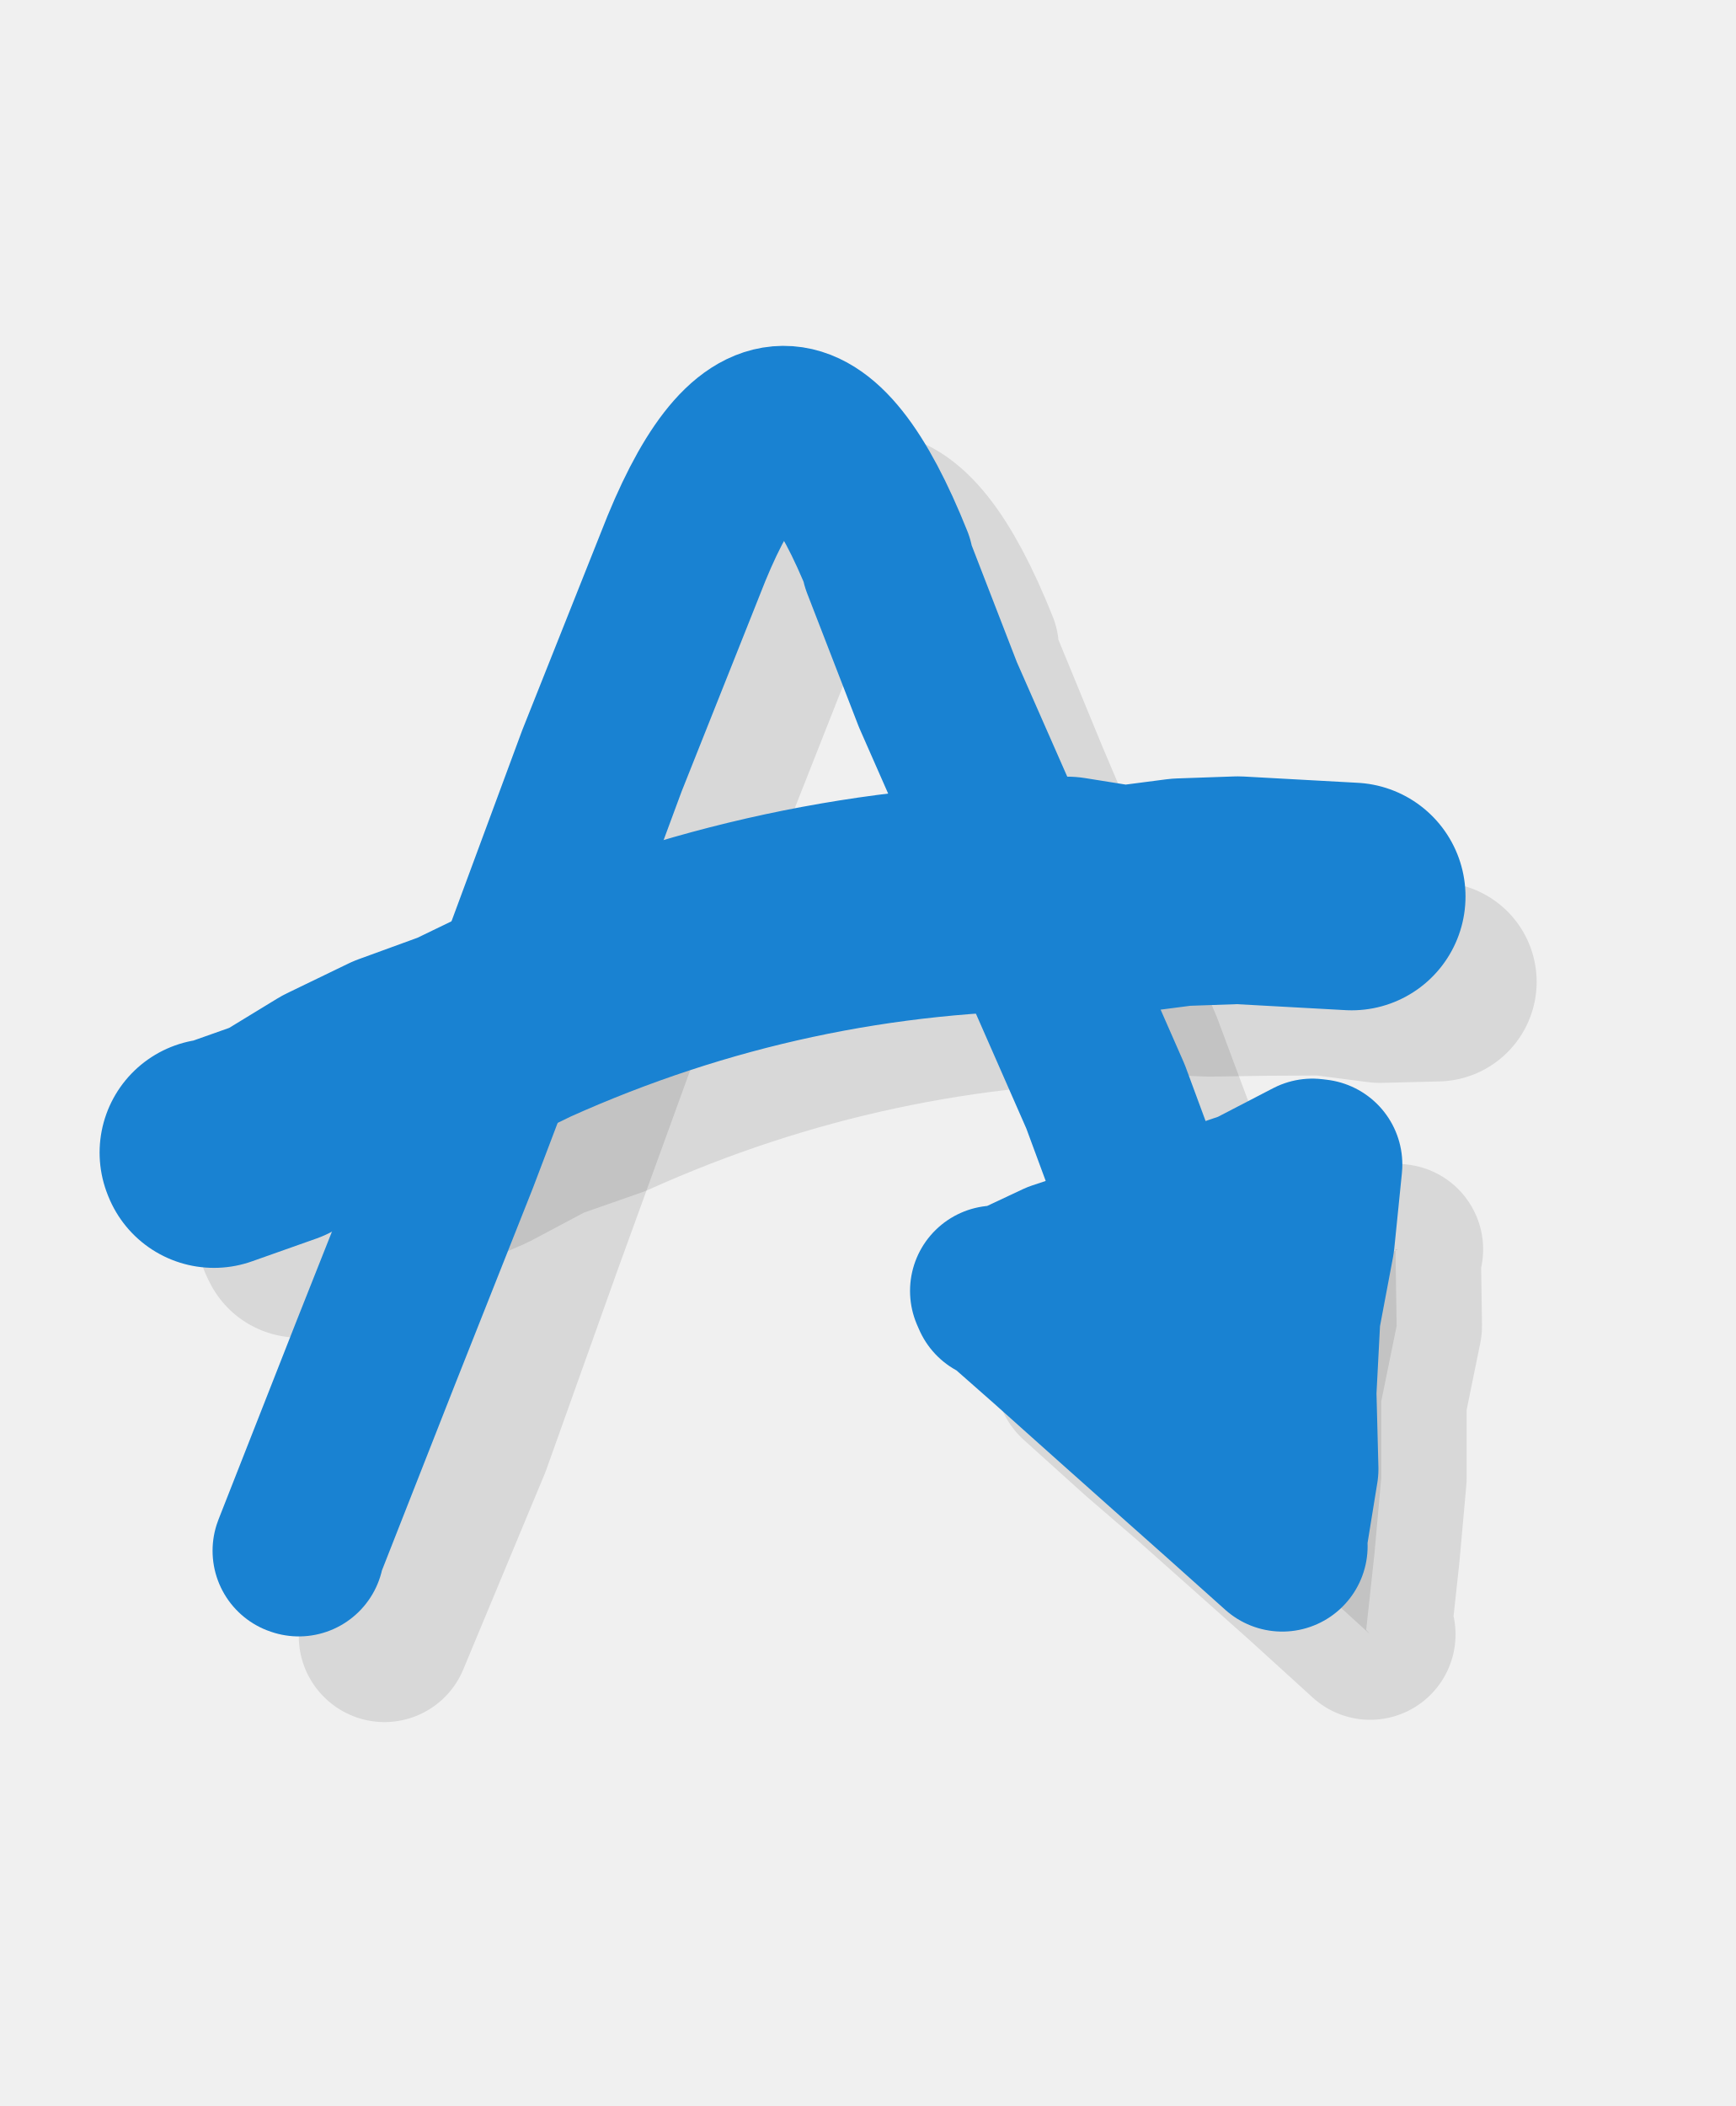
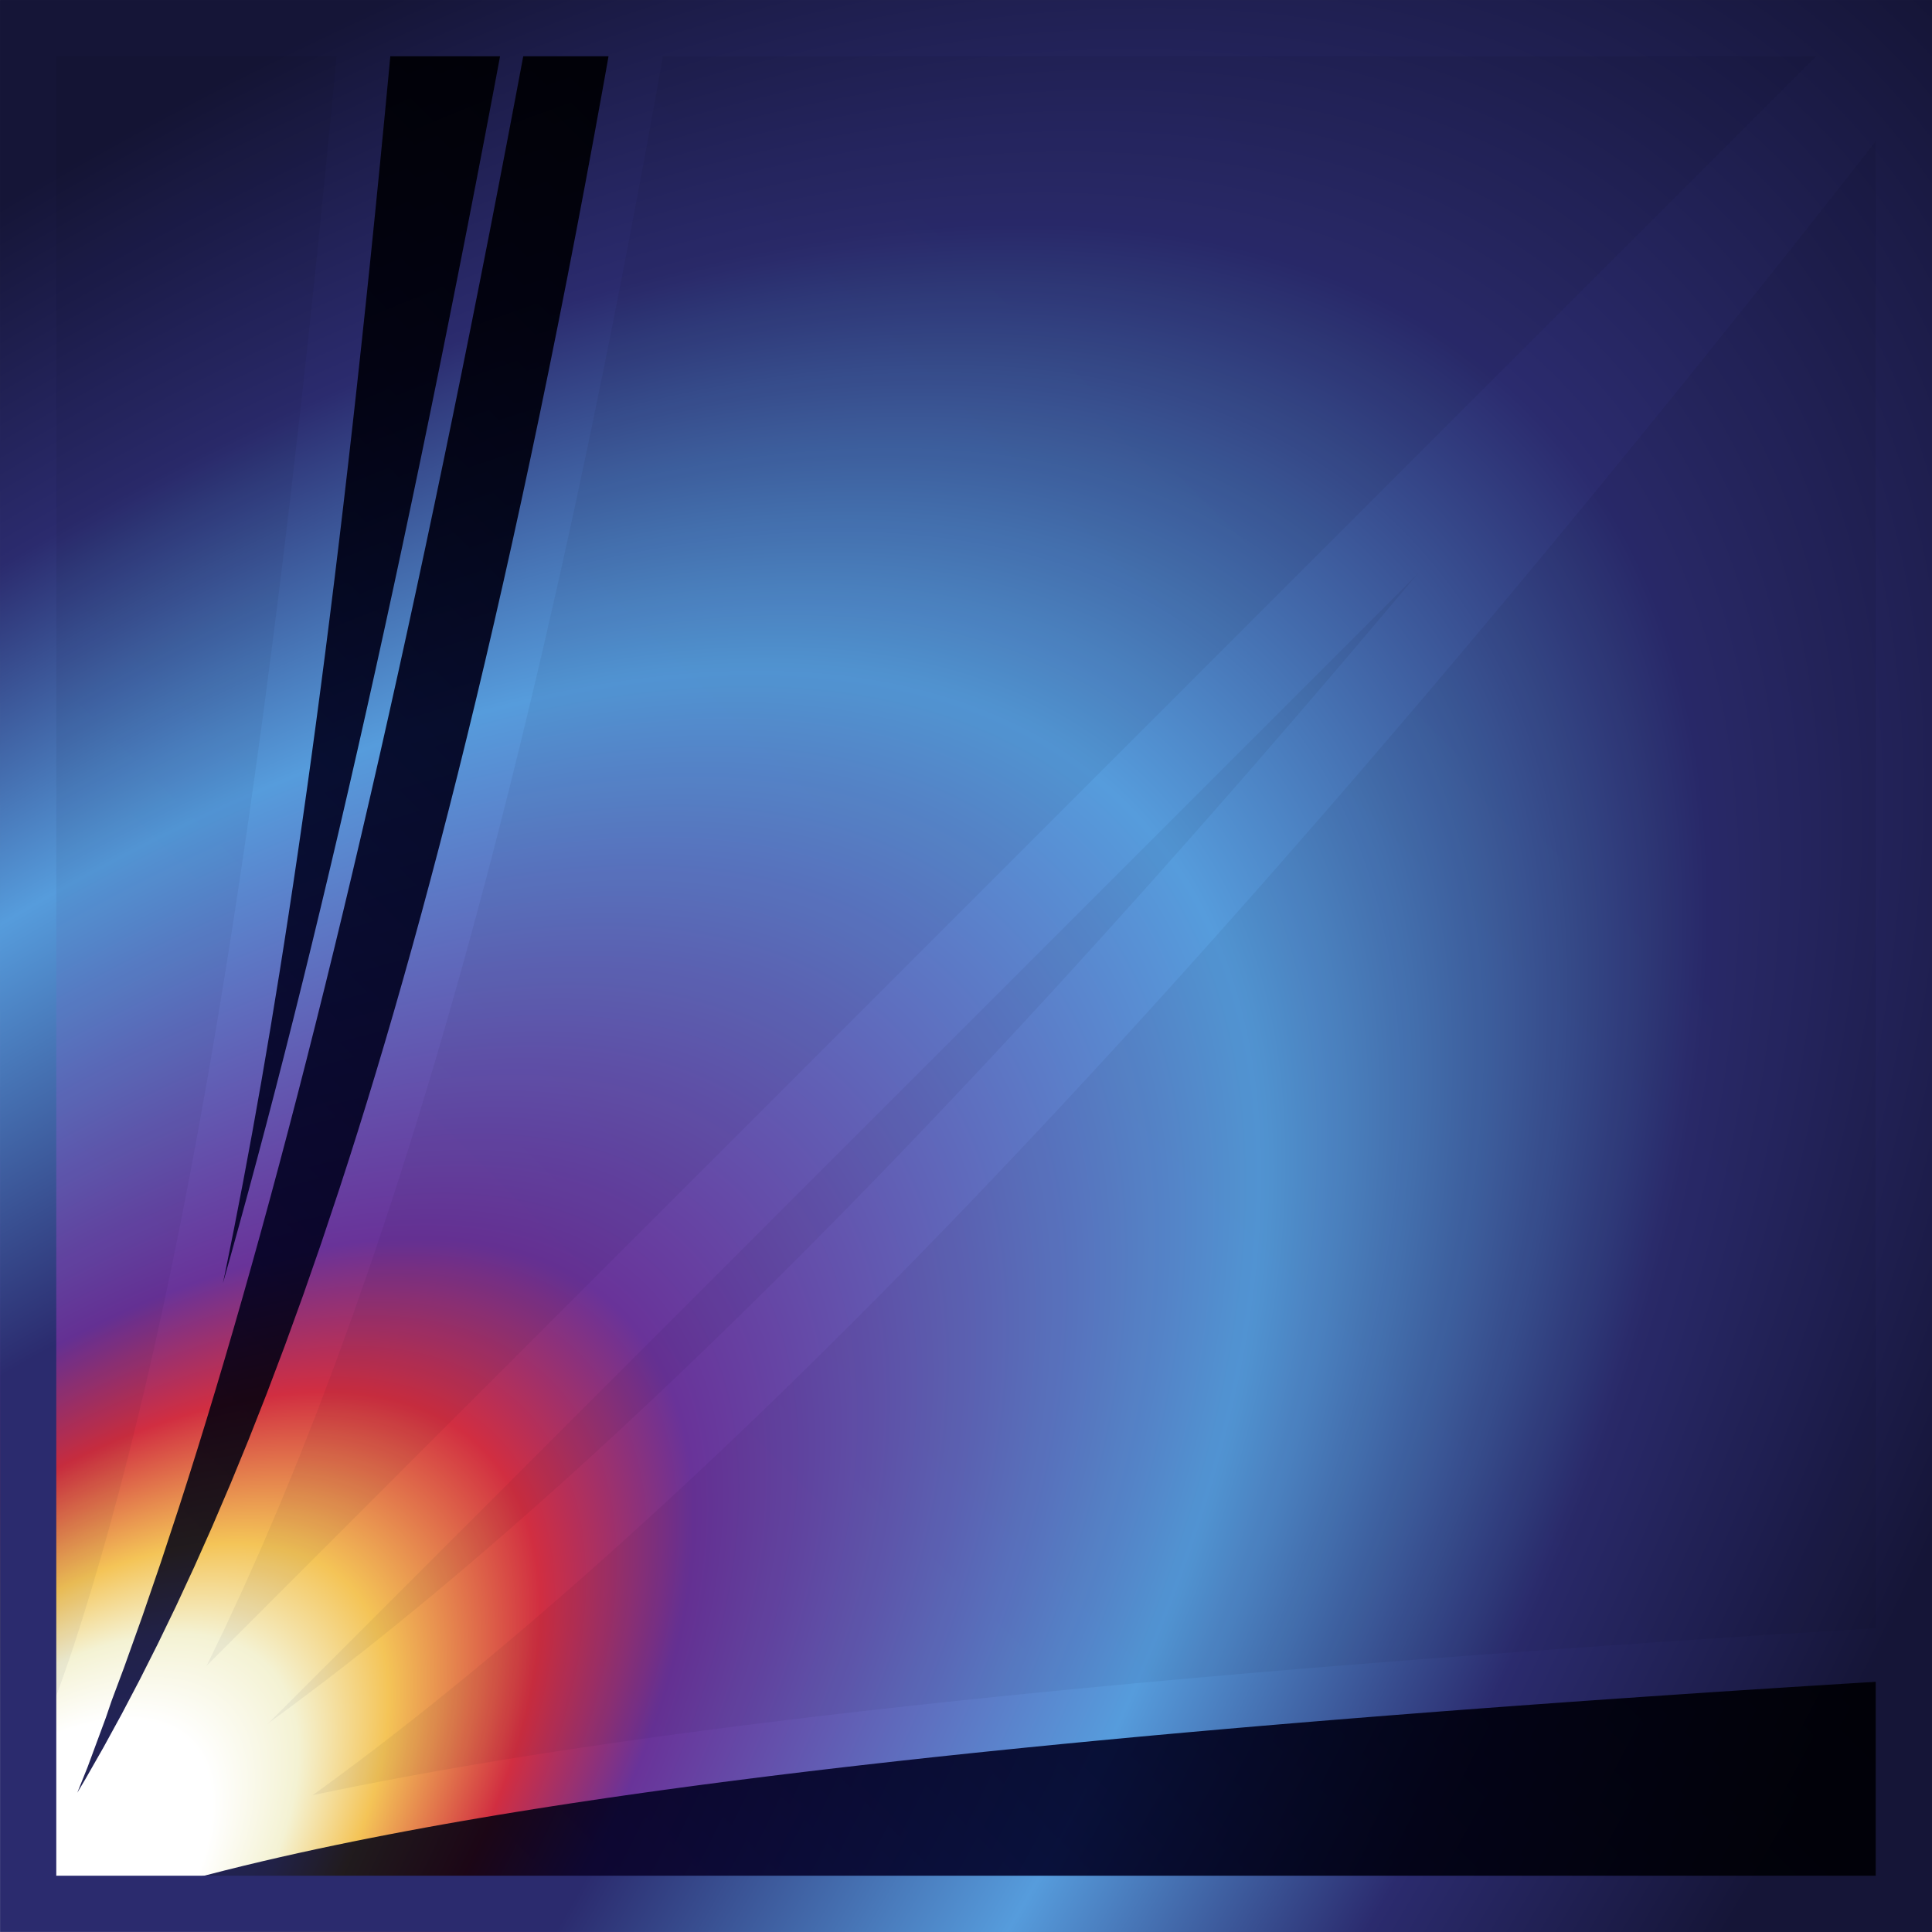
- <svg xmlns="http://www.w3.org/2000/svg" version="1.1" width="61px" height="74px" viewBox="-0.5 -0.5 61 74" content="&lt;mxfile host=&quot;drawio-plugin&quot; modified=&quot;2021-03-16T23:58:23.462Z&quot; agent=&quot;5.0 (Macintosh; Intel Mac OS X 10_16_0) AppleWebKit/537.36 (KHTML, like Gecko) Chrome/84.0.415.105 Safari/537.36&quot; version=&quot;13.7.9&quot; etag=&quot;JoeaGLJ54FcERO7YrWLQ&quot; type=&quot;embed&quot;&gt;&lt;diagram id=&quot;JMB9aH8b_oZ7EWDuqJgx&quot; name=&quot;Page-1&quot;&gt;7VdNc5swEP01HDsjkGPDsSVJe+lMZnzoWYENaAwsI8ux6a+vCCtA4KSu62kmSS+M9LT7tB9P0uDxuDx8VaLOv2MKhRew9ODxay8Igigy3xZoCOC8AzIl0w7yB2AtfwKBjNCdTGHrGGrEQsvaBROsKki0gwmlcO+aPWDh7lqLDGbAOhHFHP0hU513aHjFBvwbyCy3O/uMVkphjQnY5iLF/QjiNx6PFaLuRuUhhqKtna1L53f7zGofmIJKn+RAcTyKYkfJUWC6sdlmCnc1mYHScDhWY3Fvzdk8Br/PzCgCsAStGmNCRJy2JDH4pIV8VMG+edS4rCcZcjMDSu+ZVP3fpwpV+rnVh5ndF5hsPP4l16VhvPbN8AErTWI0re7mMRaonpw5Y8tlHBvcsNzKwnpttVDaslZYgcXIhj3NFW56LS1bbrM44l6m4Wq5MLhxzEDfgZKmAKDWtUhklRFNgqVM7LYb0Enu8I9j9dkVC80KtgS6Lb3fGnYVgXSm/1Ez2fFu7oeTYA/CuIUWU1AILR9d/mN9pR3uUJqde7F88leOWhYLl2GLO5UAOY2FP+GxMm3c6CwNlXlKY9oompFZ3Rps59EOkuw8BoH2BTtNs8EfaZbUdYZkXQGuXhDgR9DYRBycXURj00D+UmMT2ktJLnr9B8HG0IzFcPkHYfUe3oPZqfOjMEiDs1+KEw5n9P/+/1f3f/gq1394lt7erqQ+0HVvpsPPRWc+/KHxm18=&lt;/diagram&gt;&lt;/mxfile&gt;">
-   <defs />
-   <g>
-     <path d="M 13 57 L 13.01 57.01 L 15.87 50.14 L 18.37 43.14 L 20.91 36.15 L 23.67 29.25 L 26.4 22.33 Q 30 13 33.71 22.28 L 33.55 22.22 L 35.48 26.91 L 37.49 31.64 L 39.48 36.36 L 41.2 40.97 L 43.05 45.63" fill="none" stroke="#010508" stroke-opacity="0.1" stroke-width="6" stroke-linejoin="round" stroke-linecap="round" stroke-miterlimit="10" pointer-events="stroke" />
-     <path d="M 47.51 56.77 L 47.65 56.93 L 45.43 54.91 L 43.41 53.11 L 41.43 51.35 L 39.63 49.8 L 37.48 47.86 L 37.39 47.64 L 39.79 47.17 L 41.9 45.98 L 44.24 45.37 L 46.48 44.52 L 48.62 43.4 L 48.54 43.39 L 48.58 46.09 L 48.04 48.74 L 48.04 51.43 L 47.8 54.1 L 47.51 56.77 Z Z" fill-opacity="0.1" fill="#010508" stroke="#010508" stroke-opacity="0.1" stroke-width="6" stroke-linejoin="round" stroke-linecap="round" stroke-miterlimit="10" pointer-events="all" />
-     <path d="M 10 43 L 9.94 42.88 L 12.16 41.98 L 14.31 40.96 L 16.51 40.01 L 18.62 38.89 L 20.88 38.1 Q 30 34 40 34 L 40 33.75 L 42 33.83 L 44 33.8 L 46 33.79 L 48 34.05 L 50 34" fill="none" stroke="#010508" stroke-opacity="0.1" stroke-width="7" stroke-linejoin="round" stroke-linecap="round" stroke-miterlimit="10" pointer-events="stroke" />
-     <path d="M 10 54 L 9.97 53.99 L 12.69 47.07 L 15.43 40.16 L 18.07 33.21 L 20.65 26.24 L 23.4 19.33 Q 27 10 30.71 19.28 L 30.66 19.26 L 32.46 23.91 L 34.55 28.66 L 36.26 33.27 L 38.35 38.03 L 40.05 42.63" fill="none" stroke="#1982d2" stroke-width="6" stroke-linejoin="round" stroke-linecap="round" stroke-miterlimit="10" pointer-events="stroke" />
-     <path d="M 44.51 53.77 L 44.56 53.83 L 42.48 51.97 L 40.5 50.21 L 38.48 48.41 L 36.41 46.56 L 34.48 44.86 L 34.55 45.02 L 36.72 44 L 39 43.24 L 41.21 42.28 L 43.48 41.51 L 45.62 40.4 L 45.78 40.42 L 45.51 43.09 L 45.01 45.74 L 44.87 48.42 L 44.94 51.12 L 44.51 53.77 Z Z" fill="#1982d2" stroke="#1982d2" stroke-width="6" stroke-linejoin="round" stroke-linecap="round" stroke-miterlimit="10" pointer-events="all" />
-     <path d="M 7 40 L 7.02 40.05 L 9.28 39.25 L 11.33 38 L 13.48 36.96 L 15.73 36.14 L 17.88 35.1 Q 27 31 37 31 L 37 30.79 L 39 31.11 L 41 30.85 L 43 30.78 L 45 30.89 L 47 31" fill="none" stroke="#1982d2" stroke-width="8" stroke-linejoin="round" stroke-linecap="round" stroke-miterlimit="10" pointer-events="stroke" />
+ <svg xmlns="http://www.w3.org/2000/svg" xmlns:xlink="http://www.w3.org/1999/xlink" width="512" height="512" viewBox="0 0 512 512" version="1.1" id="svg1">
+   <defs id="defs1">
+     <clipPath clipPathUnits="userSpaceOnUse" id="clipPath76">
+       <rect style="font-variation-settings:normal;opacity:0.636;vector-effect:none;fill:#000000;fill-opacity:1;fill-rule:evenodd;stroke-width:0.671;stroke-linecap:butt;stroke-linejoin:miter;stroke-miterlimit:4;stroke-dasharray:none;stroke-dashoffset:0;stroke-opacity:1;-inkscape-stroke:none;stop-color:#000000;stop-opacity:1" id="rect76" width="343.592" height="343.592" x="28.33" y="109.224" />
+     </clipPath>
+     <clipPath clipPathUnits="userSpaceOnUse" id="clipPath80">
+       <rect style="font-variation-settings:normal;opacity:0.636;vector-effect:none;fill:#000000;fill-opacity:1;fill-rule:evenodd;stroke-width:0.671;stroke-linecap:butt;stroke-linejoin:miter;stroke-miterlimit:4;stroke-dasharray:none;stroke-dashoffset:0;stroke-opacity:1;-inkscape-stroke:none;stop-color:#000000;stop-opacity:1" id="rect80" width="343.592" height="343.592" x="28.33" y="109.224" />
+     </clipPath>
+     <clipPath clipPathUnits="userSpaceOnUse" id="clipPath81">
+       <rect style="font-variation-settings:normal;opacity:0.636;vector-effect:none;fill:#000000;fill-opacity:1;fill-rule:evenodd;stroke-width:0.671;stroke-linecap:butt;stroke-linejoin:miter;stroke-miterlimit:4;stroke-dasharray:none;stroke-dashoffset:0;stroke-opacity:1;-inkscape-stroke:none;stop-color:#000000;stop-opacity:1" id="rect81" width="343.592" height="343.592" x="28.33" y="109.224" />
+     </clipPath>
+     <clipPath clipPathUnits="userSpaceOnUse" id="clipPath82">
+       <rect style="font-variation-settings:normal;opacity:0.636;vector-effect:none;fill:#000000;fill-opacity:1;fill-rule:evenodd;stroke-width:0.671;stroke-linecap:butt;stroke-linejoin:miter;stroke-miterlimit:4;stroke-dasharray:none;stroke-dashoffset:0;stroke-opacity:1;-inkscape-stroke:none;stop-color:#000000;stop-opacity:1" id="rect82" width="343.592" height="343.592" x="28.33" y="109.224" />
+     </clipPath>
+     <clipPath clipPathUnits="userSpaceOnUse" id="clipPath78">
+       <rect style="font-variation-settings:normal;opacity:0.636;vector-effect:none;fill:#000000;fill-opacity:1;fill-rule:evenodd;stroke-width:0.671;stroke-linecap:butt;stroke-linejoin:miter;stroke-miterlimit:4;stroke-dasharray:none;stroke-dashoffset:0;stroke-opacity:1;-inkscape-stroke:none;stop-color:#000000;stop-opacity:1" id="rect78" width="343.592" height="343.592" x="28.48" y="109.074" />
+     </clipPath>
+     <clipPath clipPathUnits="userSpaceOnUse" id="clipPath79">
+       <rect style="font-variation-settings:normal;opacity:0.636;vector-effect:none;fill:#000000;fill-opacity:1;fill-rule:evenodd;stroke-width:0.671;stroke-linecap:butt;stroke-linejoin:miter;stroke-miterlimit:4;stroke-dasharray:none;stroke-dashoffset:0;stroke-opacity:1;-inkscape-stroke:none;stop-color:#000000;stop-opacity:1" id="rect79" width="343.592" height="343.592" x="28.48" y="109.074" />
+     </clipPath>
+     <clipPath clipPathUnits="userSpaceOnUse" id="clipPath77">
+       <rect style="font-variation-settings:normal;opacity:0.636;vector-effect:none;fill:#000000;fill-opacity:1;fill-rule:evenodd;stroke-width:0.671;stroke-linecap:butt;stroke-linejoin:miter;stroke-miterlimit:4;stroke-dasharray:none;stroke-dashoffset:0;stroke-opacity:1;-inkscape-stroke:none;stop-color:#000000;stop-opacity:1" id="rect77" width="343.592" height="343.592" x="28.48" y="109.074" />
+     </clipPath>
+     <linearGradient xlink:href="#linearGradient53" id="linearGradient55" x1="293.274" y1="244.726" x2="50.318" y2="487.682" gradientUnits="userSpaceOnUse" />
+     <linearGradient id="linearGradient53">
+       <stop style="stop-color:#000000;stop-opacity:1;" offset="0" id="stop54" />
+       <stop style="stop-color:#222356;stop-opacity:1;" offset="1" id="stop55" />
+     </linearGradient>
+     <radialGradient xlink:href="#linearGradient2-3" id="radialGradient9" gradientUnits="userSpaceOnUse" gradientTransform="matrix(1,1,-1.999999,2,1003.803,-871.8071)" cx="203.002" cy="603.403" fx="203.002" fy="603.403" r="171.796" />
+     <linearGradient id="linearGradient2-3">
+       <stop style="stop-color:#ffffff;stop-opacity:1;" offset="0.098" id="stop39" />
+       <stop style="stop-color:#f4f2d3;stop-opacity:1;" offset="0.138" id="stop40" />
+       <stop style="stop-color:#f4c457;stop-opacity:1;" offset="0.18" id="stop41" />
+       <stop style="stop-color:#d12e41;stop-opacity:1;" offset="0.25" id="stop42" />
+       <stop style="stop-color:#693399;stop-opacity:1;" offset="0.321" id="stop43" />
+       <stop style="stop-color:#569cdc;stop-opacity:1;" offset="0.583" id="stop44" />
+       <stop style="stop-color:#2b2b6e;stop-opacity:1;" offset="0.791" id="stop45" />
+       <stop style="stop-color:#151537;stop-opacity:1;" offset="1" id="stop46" />
+     </linearGradient>
+     <radialGradient xlink:href="#linearGradient2-5" id="radialGradient39" gradientUnits="userSpaceOnUse" gradientTransform="matrix(0.9999999,0.9999998,-2.000056,2.000056,1076.03,-538.03)" cx="2.6152289e-05" cy="538" fx="2.6152289e-05" fy="538" r="171.786" />
+     <linearGradient id="linearGradient2-5">
+       <stop style="stop-color:#2b2b6e;stop-opacity:1;" offset="0" id="stop29" />
+       <stop style="stop-color:#2b2b6e;stop-opacity:1;" offset="0.321" id="stop47" />
+       <stop style="stop-color:#569cdc;stop-opacity:1;" offset="0.583" id="stop30" />
+       <stop style="stop-color:#2b2b6e;stop-opacity:1;" offset="0.791" id="stop36" />
+       <stop style="stop-color:#151537;stop-opacity:1;" offset="1" id="stop38" />
+     </linearGradient>
+     <clipPath clipPathUnits="userSpaceOnUse" id="clipPath2">
+       <rect style="font-variation-settings:normal;display:inline;opacity:0.636;vector-effect:none;fill:#000000;fill-opacity:1;fill-rule:evenodd;stroke-width:0.671;stroke-linecap:butt;stroke-linejoin:miter;stroke-miterlimit:4;stroke-dasharray:none;stroke-dashoffset:0;stroke-opacity:1;-inkscape-stroke:none;stop-color:#000000;stop-opacity:1" id="rect3" width="335.558" height="335.558" x="32.347" y="113.241" />
+     </clipPath>
+   </defs>
+   <g id="layer1">
+     <g id="g24" style="display:inline" transform="matrix(1.490055,0,0,1.490055,0.01450877,-289.664)">
+       <g id="g16" transform="translate(-28.33043,85.18438)" style="display:inline" clip-path="url(#clipPath2)">
+         <path fill="none" stroke="#6e6d73" paint-order="fill stroke markers" d="m 28.33,452.816 0.699,-0.302 m 0,0 3.242,-1.351 m 0,0 3.242,-1.278 3.242,-1.213 m 0,0 3.242,-1.154 3.242,-1.1 3.242,-1.051 3.242,-1.007 m 0,0 3.242,-0.966 3.242,-0.928 3.242,-0.893 3.242,-0.861 3.242,-0.831 3.242,-0.802 3.242,-0.776 3.242,-0.752 3.242,-0.728 3.242,-0.707 3.242,-0.686 3.242,-0.667 3.242,-0.649 3.242,-0.631 3.242,-0.615 3.242,-0.6 m 0,0 3.242,-0.585 3.242,-0.571 3.242,-0.557 3.242,-0.544 3.242,-0.532 3.242,-0.521 3.242,-0.509 3.242,-0.499 3.242,-0.488 3.242,-0.479 3.242,-0.469 3.242,-0.46 3.242,-0.451 3.242,-0.443 3.242,-0.435 3.242,-0.427 3.242,-0.419 3.242,-0.412 3.242,-0.405 3.242,-0.398 3.242,-0.392 3.242,-0.385 3.242,-0.379 3.242,-0.373 3.242,-0.367 3.242,-0.362 3.242,-0.356 3.242,-0.351 3.242,-0.346 3.242,-0.341 3.242,-0.336 3.242,-0.331 m 0,0 3.242,-0.327 3.242,-0.322 3.242,-0.318 3.242,-0.314 3.242,-0.31 3.242,-0.306 3.242,-0.302 3.242,-0.298 3.242,-0.294 3.242,-0.291 3.242,-0.287 3.242,-0.284 3.242,-0.28 3.242,-0.277 3.242,-0.274 3.242,-0.271 3.242,-0.268 3.242,-0.265 3.242,-0.262 3.242,-0.259 3.242,-0.256 3.242,-0.253 3.242,-0.251 3.242,-0.248 3.242,-0.246 3.242,-0.243 3.242,-0.241 3.242,-0.238 3.242,-0.236 3.242,-0.234 3.242,-0.231 3.242,-0.229 m 0,0 3.242,-0.227 3.242,-0.225 3.242,-0.223 3.242,-0.22 3.242,-0.218 3.242,-0.216 3.242,-0.214 3.242,-0.213 3.242,-0.211 3.242,-0.209 3.242,-0.207 3.242,-0.205 3.242,-0.203 3.242,-0.202 3.242,-0.2 3.242,-0.198 m 0,0 3.242,-0.197 3.242,-0.195 3.242,-0.194 3.242,-0.192 3.242,-0.19 3.242,-0.189 3.242,-0.187 3.242,-0.186 m 0,0 3.242,-0.184 3.242,-0.183 3.242,-0.182 3.242,-0.18 m 0,0 3.242,-0.179 3.242,-0.178 m 0,0 2.196,-0.12" stroke-opacity="0.8" stroke-linecap="round" stroke-linejoin="round" stroke-miterlimit="10" stroke-width="2.5" id="path12" style="display:inline;stroke:#ffffff;stroke-width:15;stroke-dasharray:none;stroke-opacity:1" clip-path="url(#clipPath80)" />
+         <path fill="none" stroke="#d32f2f" paint-order="fill stroke markers" d="M 28.33,452.816 29.03,452.51 m 0,0 3.242,-1.466 m 0,0 3.242,-1.544 3.242,-1.618 m 0,0 3.242,-1.689 3.242,-1.756 3.242,-1.819 3.242,-1.88 m 0,0 3.242,-1.939 3.242,-1.995 3.242,-2.049 3.242,-2.101 3.242,-2.152 3.242,-2.2 3.242,-2.247 3.242,-2.292 3.242,-2.336 3.242,-2.379 3.242,-2.42 3.242,-2.46 3.242,-2.499 3.242,-2.537 3.242,-2.574 3.242,-2.61 m 0,0 3.242,-2.646 3.242,-2.68 3.242,-2.713 3.242,-2.746 3.242,-2.778 3.242,-2.809 3.242,-2.84 3.242,-2.87 3.242,-2.899 3.242,-2.928 3.242,-2.956 3.242,-2.983 3.242,-3.01 3.242,-3.037 3.242,-3.063 3.242,-3.089 3.242,-3.114 3.242,-3.138 3.242,-3.163 3.242,-3.187 3.242,-3.21 3.242,-3.233 3.242,-3.256 3.242,-3.278 3.242,-3.3 3.242,-3.322 3.242,-3.343 3.242,-3.364 3.242,-3.385 3.242,-3.405 3.242,-3.425 3.242,-3.445 m 0,0 3.242,-3.465 3.242,-3.484 3.242,-3.503 3.242,-3.522 3.242,-3.54 3.242,-3.558 3.242,-3.576 3.242,-3.594 3.242,-3.612 3.242,-3.629 3.242,-3.646 3.242,-3.663 3.242,-3.68 3.242,-3.697 3.242,-3.713 3.242,-3.729 3.242,-3.745 3.242,-3.761 3.242,-3.777 3.242,-3.792 3.242,-3.807 3.242,-3.822 3.242,-3.837 3.242,-3.852 3.242,-3.867 3.242,-3.881 3.242,-3.896 3.242,-3.91 3.242,-3.924 3.242,-3.938 3.242,-3.952 3.242,-3.965 m 0,0 3.242,-3.979 3.242,-3.992 3.242,-4.006 3.242,-4.019 3.242,-4.032 3.242,-4.045 3.242,-4.058 3.242,-4.07 3.242,-4.083 3.242,-4.095 3.242,-4.108 3.242,-4.12 3.242,-4.132 3.242,-4.144 3.242,-4.156 3.242,-4.168 m 0,0 3.242,-4.179 3.242,-4.191 3.242,-4.203 3.242,-4.214 3.242,-4.225 3.242,-4.237 3.242,-4.248 3.242,-4.259 m 0,0 3.242,-4.27 3.242,-4.281 3.242,-4.292 3.242,-4.302 m 0,0 3.242,-4.313 3.242,-4.324 m 0,0 2.196,-2.935" stroke-opacity="0.8" stroke-linecap="round" stroke-linejoin="round" stroke-miterlimit="10" stroke-width="2.5" id="path10" style="display:inline;stroke:#ffffff;stroke-width:15;stroke-dasharray:none;stroke-opacity:1" clip-path="url(#clipPath81)" />
+         <path fill="none" stroke="#1565c0" paint-order="fill stroke markers" d="m 28.33,452.816 0.699,-0.699 m 0,0 3.242,-3.242 m 0,0 3.242,-3.242 3.242,-3.242 m 0,0 3.242,-3.242 3.242,-3.242 3.242,-3.242 3.242,-3.242 m 0,0 3.242,-3.242 3.242,-3.242 3.242,-3.242 3.242,-3.242 3.242,-3.242 3.242,-3.242 3.242,-3.242 3.242,-3.242 3.242,-3.242 3.242,-3.242 3.242,-3.242 3.242,-3.242 3.242,-3.242 3.242,-3.242 3.242,-3.242 3.242,-3.242 m 0,0 3.242,-3.242 3.242,-3.242 3.242,-3.242 3.242,-3.242 3.242,-3.242 3.242,-3.242 3.242,-3.242 3.242,-3.242 3.242,-3.242 3.242,-3.242 3.242,-3.242 3.242,-3.242 3.242,-3.242 3.242,-3.242 3.242,-3.242 3.242,-3.242 3.242,-3.242 3.242,-3.242 3.242,-3.242 3.242,-3.242 3.242,-3.242 3.242,-3.242 3.242,-3.242 3.242,-3.242 3.242,-3.242 3.242,-3.242 3.242,-3.242 3.242,-3.242 3.242,-3.242 3.242,-3.242 3.242,-3.242 3.242,-3.242 m 0,0 3.242,-3.242 3.242,-3.242 3.242,-3.242 3.242,-3.242 3.242,-3.242 3.242,-3.242 3.242,-3.242 3.242,-3.242 3.242,-3.242 3.242,-3.242 3.242,-3.242 3.242,-3.242 3.242,-3.242 3.242,-3.242 3.242,-3.242 3.242,-3.242 3.242,-3.242 3.242,-3.242 3.242,-3.242 3.242,-3.242 3.242,-3.242 3.242,-3.242 3.242,-3.242 3.242,-3.242 3.242,-3.242 3.242,-3.242 3.242,-3.242 3.242,-3.242 3.242,-3.242 3.242,-3.242 3.242,-3.242 3.242,-3.242 m 0,0 3.242,-3.242 3.242,-3.242 3.242,-3.242 3.242,-3.242 3.242,-3.242 3.242,-3.242 3.242,-3.242 3.242,-3.242 3.242,-3.242 3.242,-3.242 3.242,-3.242 3.242,-3.242 3.242,-3.242 3.242,-3.242 3.242,-3.242 3.242,-3.242 m 0,0 3.242,-3.242 3.242,-3.242 3.242,-3.242 3.242,-3.242 3.242,-3.242 3.242,-3.242 3.242,-3.242 3.242,-3.242 m 0,0 3.242,-3.242 3.242,-3.242 3.242,-3.242 3.242,-3.242 m 0,0 3.242,-3.242 3.242,-3.242 m 0,0 2.196,-2.196" stroke-opacity="0.8" stroke-linecap="round" stroke-linejoin="round" stroke-miterlimit="10" stroke-width="2.5" id="path1" style="display:inline;stroke:#ffffff;stroke-width:15;stroke-dasharray:none;stroke-opacity:1" clip-path="url(#clipPath82)" />
+         <path fill="none" stroke="#006758" paint-order="fill stroke markers" d="m 28.48,452.666 0.699,-0.974 m 0,0 3.242,-4.629 m 0,0 3.242,-4.824 3.242,-5.026 m 0,0 3.242,-5.238 3.242,-5.458 3.242,-5.687 3.242,-5.926 m 0,0 3.242,-6.175 3.242,-6.434 3.242,-6.705 3.242,-6.986 3.242,-7.28 3.242,-7.586 3.242,-7.905 3.242,-8.237 3.242,-8.583 3.242,-8.943 3.242,-9.319 3.242,-9.711 1.621,-5.007 1.621,-5.111 1.621,-5.218 1.621,-5.326 1.621,-5.437 1.621,-5.55 1.621,-5.665 1.621,-5.783 m 0,0 1.621,-5.903 1.621,-6.026 1.621,-6.151 1.621,-6.279 1.621,-6.41 1.621,-6.543 1.621,-6.679 1.621,-6.818 1.621,-6.96 1.621,-7.104 1.621,-7.252 1.621,-7.403 1.621,-7.557 1.621,-7.714 1.621,-7.874 1.621,-8.038 1.621,-8.205 1.621,-8.376 1.621,-8.55 1.621,-8.728 1.621,-8.909 1.621,-9.094 1.621,-9.283 1.621,-9.476 1.621,-9.673 1.621,-9.875 0.811,-5.014 0.811,-5.066 0.811,-5.118 0.811,-5.171 0.811,-5.225 0.811,-5.279 0.811,-5.333 0.811,-5.388 0.811,-5.444 0.811,-5.5 0.811,-5.557 0.811,-5.615 0.811,-5.673 0.811,-5.732 0.811,-5.791 0.811,-5.851 M 158.898,-10" stroke-opacity="0.8" stroke-linecap="round" stroke-linejoin="round" stroke-miterlimit="10" stroke-width="2.5" id="path15" style="display:inline;stroke:#ffffff;stroke-width:15;stroke-dasharray:none;stroke-opacity:1" clip-path="url(#clipPath78)" transform="translate(-0.15,0.15)" />
+         <path fill="none" stroke="#c75000" paint-order="fill stroke markers" d="m 28.48,452.666 0.699,-1.407 m 0,0 3.242,-6.76 m 0,0 3.242,-7.145 3.242,-7.53 m 0,0 3.242,-7.915 3.242,-8.3 3.242,-8.685 3.242,-9.07 m 0,0 3.242,-9.455 3.242,-9.84 1.621,-5.064 1.621,-5.161 1.621,-5.257 1.621,-5.353 1.621,-5.449 1.621,-5.546 1.621,-5.642 1.621,-5.738 1.621,-5.834 1.621,-5.931 1.621,-6.027 1.621,-6.123 1.621,-6.219 1.621,-6.316 1.621,-6.412 1.621,-6.508 1.621,-6.604 1.621,-6.701 1.621,-6.797 1.621,-6.893 1.621,-6.989 1.621,-7.086 1.621,-7.182 1.621,-7.278 1.621,-7.374 1.621,-7.471 1.621,-7.567 1.621,-7.663 m 0,0 1.621,-7.76 1.621,-7.856 1.621,-7.952 1.621,-8.048 1.621,-8.145 1.621,-8.241 1.621,-8.337 1.621,-8.433 1.621,-8.53 1.621,-8.626 1.621,-8.722 1.621,-8.818 1.621,-8.915 1.621,-9.011 1.621,-9.107 1.621,-9.203 1.621,-9.3 1.621,-9.396 1.621,-9.492 1.621,-9.588 1.621,-9.685 1.621,-9.781 1.621,-9.877 1.621,-9.973 M 408.516,-2952.366" stroke-opacity="0.8" stroke-linecap="round" stroke-linejoin="round" stroke-miterlimit="10" stroke-width="2.5" id="path14" style="display:inline;stroke:#ffffff;stroke-width:15;stroke-dasharray:none;stroke-opacity:1" clip-path="url(#clipPath79)" transform="translate(-0.15,0.15)" />
+         <path fill="none" stroke="#1565c0" paint-order="fill stroke markers" d="m 28.48,452.666 0.699,-1.302 m 0,0 3.242,-6.339 m 0,0 3.242,-6.87 3.242,-7.448 m 0,0 3.242,-8.077 3.242,-8.761 3.242,-9.508 1.621,-5.055 1.621,-5.268 m 0,0 1.621,-5.49 1.621,-5.723 1.621,-5.966 1.621,-6.22 1.621,-6.486 1.621,-6.764 1.621,-7.055 1.621,-7.359 1.621,-7.678 1.621,-8.011 1.621,-8.36 1.621,-8.726 1.621,-9.109 1.621,-9.51 1.621,-9.93 0.811,-5.129 0.811,-5.241 0.811,-5.357 0.811,-5.475 0.811,-5.595 0.811,-5.719 0.811,-5.846 0.811,-5.976 0.811,-6.108 0.811,-6.244 0.811,-6.384 0.811,-6.526 0.811,-6.672 0.811,-6.822 0.811,-6.975 0.811,-7.132 0.811,-7.293 0.811,-7.457 0.811,-7.626 0.811,-7.798 0.811,-7.975 0.811,-8.157 0.811,-8.342 0.811,-8.532 0.811,-8.727 0.811,-8.927 0.811,-9.132 0.811,-9.341 0.811,-9.556 0.811,-9.776 0.405,-4.972 0.405,-5.029 0.405,-5.087 0.405,-5.146 0.405,-5.205 0.405,-5.265 0.405,-5.326 0.405,-5.387 m 0,0 0.405,-5.449 0.405,-5.512 0.405,-5.576 0.405,-5.641 0.405,-5.706 0.405,-5.772 M 106.189,-10" stroke-opacity="0.8" stroke-linecap="round" stroke-linejoin="round" stroke-miterlimit="10" stroke-width="2.5" id="path16" style="display:inline;stroke:#ffffff;stroke-width:15;stroke-dasharray:none;stroke-opacity:1" clip-path="url(#clipPath77)" transform="translate(-0.15,0.15)" />
+         <g id="g13" style="display:inline" transform="translate(28.33043,-85.18438)">
+           <path d="m 341.568,493.031 v 42.945 H 10.529 l 0.574,-0.215 0.031,-0.012 3.184,-1.131 0.027,-0.01 3.215,-1.092 3.193,-1.035 0.021,-0.008 3.195,-0.992 0.006,-0.002 0.02,-0.006 3.197,-0.951 0.02,-0.006 3.203,-0.916 0.02,-0.006 3.205,-0.883 0.018,-0.004 3.207,-0.852 3.227,-0.826 0.012,-0.002 0.004,-0.002 3.211,-0.795 0.016,-0.004 3.227,-0.771 -0.014,0.002 3.229,-0.748 0.014,-0.004 3.217,-0.723 0.012,-0.002 3.217,-0.701 0.014,-0.004 3.219,-0.68 0.01,-0.002 3.221,-0.664 0.012,-0.002 3.221,-0.645 0.01,-0.002 3.223,-0.627 3.232,-0.613 3.234,-0.6 3.232,-0.584 3.234,-0.568 3.236,-0.555 3.234,-0.545 3.236,-0.529 3.234,-0.521 3.234,-0.508 3.236,-0.498 3.236,-0.486 3.236,-0.479 3.238,-0.467 3.236,-0.461 3.236,-0.451 3.236,-0.441 3.238,-0.434 3.236,-0.428 3.24,-0.416 3.238,-0.412 3.236,-0.406 3.238,-0.396 3.238,-0.391 3.238,-0.385 3.238,-0.379 3.24,-0.373 3.238,-0.365 3.238,-0.363 3.24,-0.355 3.238,-0.352 3.24,-0.346 3.238,-0.342 3.238,-0.334 3.24,-0.33 3.238,-0.328 3.24,-0.322 3.238,-0.318 3.242,-0.312 3.238,-0.311 3.24,-0.305 3.24,-0.301 3.238,-0.299 3.242,-0.293 3.238,-0.291 3.242,-0.287 3.238,-0.285 3.24,-0.279 3.24,-0.277 3.24,-0.273 3.24,-0.271 3.242,-0.268 3.238,-0.264 3.24,-0.262 3.242,-0.258 3.238,-0.258 3.242,-0.252 3.24,-0.252 3.24,-0.248 3.24,-0.246 3.242,-0.242 3.24,-0.24 3.24,-0.238 3.24,-0.236 3.242,-0.232 3.24,-0.232 3.24,-0.229 3.242,-0.227 3.24,-0.223 3.24,-0.223 3.242,-0.221 3.24,-0.219 3.24,-0.217 3.24,-0.215 3.242,-0.211 3.242,-0.211 3.24,-0.209 3.24,-0.207 3.242,-0.205 3.242,-0.203 3.24,-0.203 3.242,-0.199 3.238,-0.199 3.242,-0.195 3.242,-0.195 z" style="display:inline;fill:#000000;fill-opacity:1;fill-rule:evenodd;stroke:none;stroke-width:5;stroke-dasharray:none;stroke-opacity:1;stop-color:#000000" id="path13" />
+           <path d="M 94.533,196.432 H 109.625 l -0.684,3.918 -1.619,9.088 -1.621,8.9 -1.619,8.721 -1.619,8.541 -1.619,8.369 -1.621,8.197 -1.619,8.029 -1.619,7.867 -1.619,7.705 -1.619,7.547 -1.619,7.396 -1.619,7.244 -1.619,7.094 -1.619,6.951 -1.619,6.809 -1.619,6.67 -1.617,6.533 -1.621,6.41 -1.619,6.27 -1.619,6.141 0.004,-0.01 -1.621,6.027 -1.619,5.893 0.002,-0.012 -1.621,5.783 -1.617,5.656 -1.617,5.537 -1.619,5.428 -1.617,5.314 -1.617,5.207 -1.617,5.1 0.002,-0.012 -1.621,5.008 -3.236,9.693 0.01,-0.023 -3.234,9.293 -3.242,8.943 -3.232,8.559 -3.232,8.211 -3.23,7.877 0.01,-0.027 -3.242,7.586 0.014,-0.027 -3.23,7.25 -3.242,6.986 -3.229,6.676 -3.227,6.404 -3.227,6.145 -3.227,5.896 -3.225,5.656 -1.422,2.391 1.826,-4.547 3.26,-8.812 1.033,-3.029 2.203,-5.898 3.252,-9.098 3.25,-9.479 3.248,-9.859 1.625,-5.078 1.625,-5.17 1.625,-5.268 1.625,-5.369 1.623,-5.457 1.625,-5.555 1.623,-5.65 1.623,-5.748 1.623,-5.842 1.623,-5.938 1.623,-6.035 1.623,-6.131 1.623,-6.227 1.623,-6.322 1.623,-6.42 1.623,-6.514 1.623,-6.611 1.623,-6.709 1.621,-6.803 1.623,-6.898 1.623,-6.996 1.623,-7.09 1.621,-7.189 1.623,-7.283 1.621,-7.379 1.623,-7.477 1.623,-7.572 1.621,-7.668 1.623,-7.766 1.621,-7.859 1.623,-7.955 1.621,-8.055 1.621,-8.148 1.623,-8.244 1.621,-8.342 1.623,-8.439 1.621,-8.533 1.623,-8.629 z" style="display:inline;fill:#000000;fill-opacity:1;fill-rule:evenodd;stroke:none;stroke-width:5;stroke-dasharray:none;stroke-opacity:1;stop-color:#000000" id="path9" />
+           <path d="m 70.139,196.432 h 20.277 l -0.924,4.975 -1.621,8.621 -1.619,8.523 -1.621,8.43 -1.619,8.334 -1.621,8.236 -1.621,8.139 -1.619,8.045 -1.621,7.947 -1.619,7.85 -1.621,7.756 -1.619,7.658 -1.619,7.561 -1.621,7.467 -1.619,7.369 -1.621,7.271 -1.619,7.178 -1.619,7.078 -1.619,6.984 -1.621,6.887 -1.619,6.789 -1.619,6.695 -1.619,6.6 -1.619,6.5 -1.619,6.404 -1.619,6.309 -1.619,6.213 -1.619,6.115 -1.619,6.02 -1.619,5.922 -1.619,5.824 -1.264,4.471 0.33,-1.561 1.623,-8.029 1.625,-8.375 1.623,-8.742 1.625,-9.121 1.623,-9.523 1.623,-9.943 0.812,-5.141 0.811,-5.248 0.812,-5.361 0.811,-5.48 0.812,-5.604 0.811,-5.725 0.812,-5.852 0.811,-5.982 0.811,-6.113 0.812,-6.25 0.811,-6.389 0.811,-6.531 0.812,-6.678 0.811,-6.826 0.811,-6.98 0.812,-7.139 0.811,-7.297 0.811,-7.461 0.811,-7.631 0.812,-7.803 0.811,-7.98 0.811,-8.16 0.811,-8.348 0.812,-8.535 0.811,-8.732 z" style="display:inline;fill:#000000;fill-opacity:1;fill-rule:evenodd;stroke:none;stroke-width:5;stroke-dasharray:none;stroke-opacity:1;stop-color:#000000" id="path8" />
+         </g>
+       </g>
+       <path id="rect75" style="display:inline;opacity:1;mix-blend-mode:screen;fill:url(#linearGradient55);fill-rule:evenodd;stroke-width:0;stop-color:#000000;stop-opacity:1" transform="matrix(1.000057,0,0,1.000057,-0.00976619,-0.02111501)" d="M 2.9118972e-5,194.408 H 343.592 v 343.592 H 2.9118972e-5 Z" />
+       <g id="g49" style="display:inline">
+         <path id="rect1" style="display:inline;opacity:1;mix-blend-mode:multiply;fill:url(#radialGradient9);fill-rule:evenodd;stroke-width:0.771;stop-color:#000000;stop-opacity:1;stroke:none" d="M 0,194.408 H 343.592 V 538 H 0 Z" />
+         <path id="path38" transform="matrix(1.000057,0,0,1.000057,-0.00976619,-0.02111501)" mask="none" d="M 5.01,199.418 H 338.582 V 532.99 H 5.01 Z" style="font-variation-settings:normal;display:inline;opacity:1;mix-blend-mode:normal;fill:none;fill-opacity:1;fill-rule:evenodd;stroke:url(#radialGradient39);stroke-width:10;stroke-linecap:butt;stroke-linejoin:miter;stroke-miterlimit:4;stroke-dasharray:none;stroke-dashoffset:0;stroke-opacity:1;stop-color:#000000;stop-opacity:1" />
+       </g>
+     </g>
  </g>
</svg>
